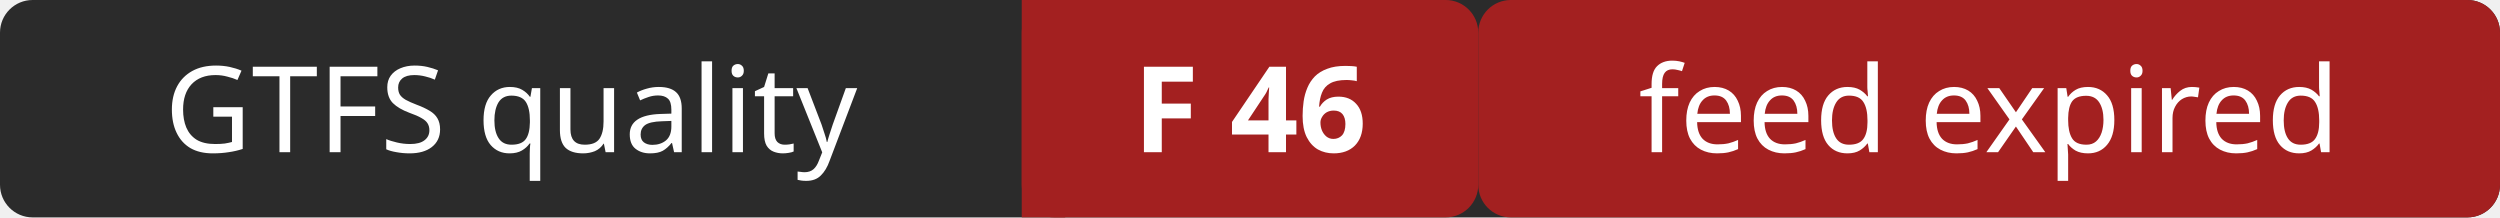
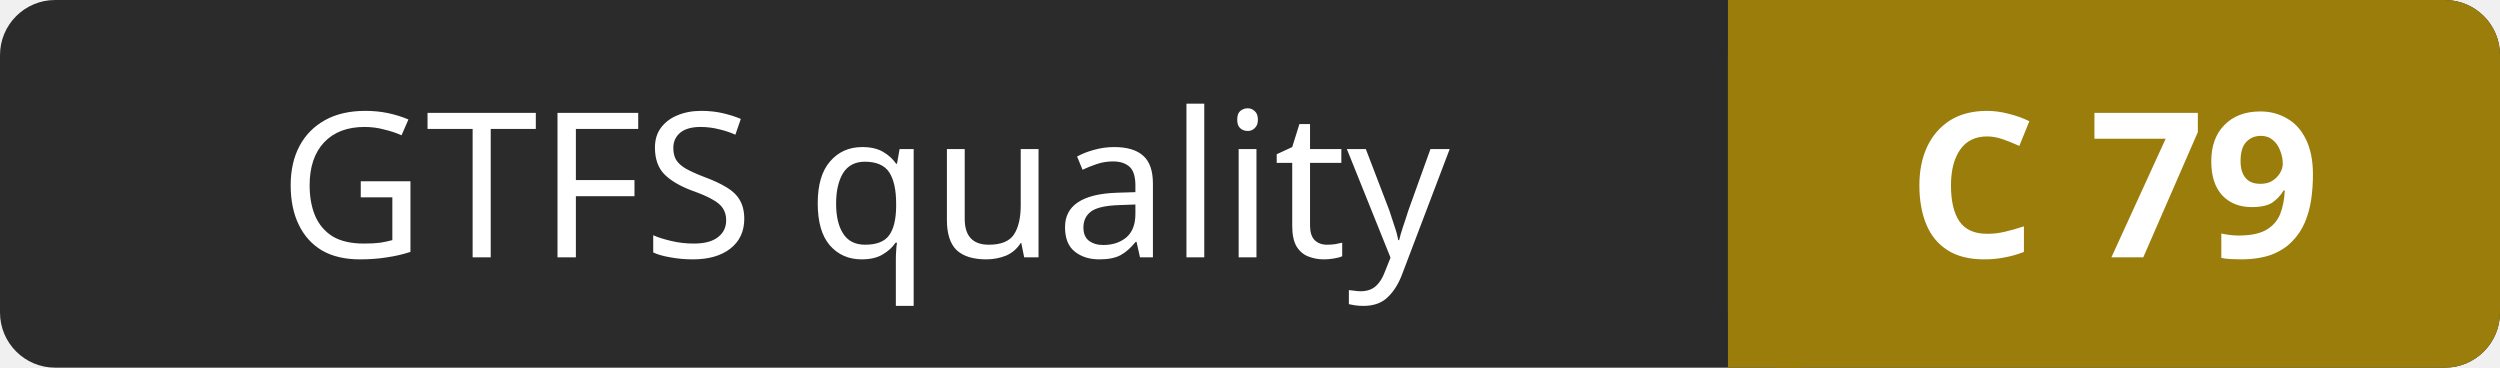
- <svg xmlns="http://www.w3.org/2000/svg" width="230" height="20" role="img" aria-label="GTFS quality: F 46 (feed expired)">
-   <rect width="230" height="20" rx="3" fill="#2b2b2b" />
-   <rect x="94" width="42" height="20" rx="3" fill="#a32020" />
-   <rect x="94" width="4" height="20" fill="#a32020" />
-   <rect x="136" width="94" height="20" rx="3" fill="#a32020" />
+ <svg xmlns="http://www.w3.org/2000/svg" width="136" height="20" role="img" aria-label="GTFS quality: C 79">
+   <rect width="136" height="20" rx="3" fill="#2b2b2b" />
+   <rect x="94" width="42" height="20" rx="3" fill="#9a7d0a" />
+   <rect x="94" width="4" height="20" fill="#9a7d0a" />
  <g fill="#ffffff" font-family="Verdana,Geneva,sans-serif" font-size="11" text-anchor="middle">
    <text x="47" y="14">GTFS quality</text>
-     <text x="115" y="14" font-weight="bold">F 46</text>
-     <text x="183" y="14">feed expired</text>
+     <text x="115" y="14" font-weight="bold">C 79</text>
  </g>
</svg>
